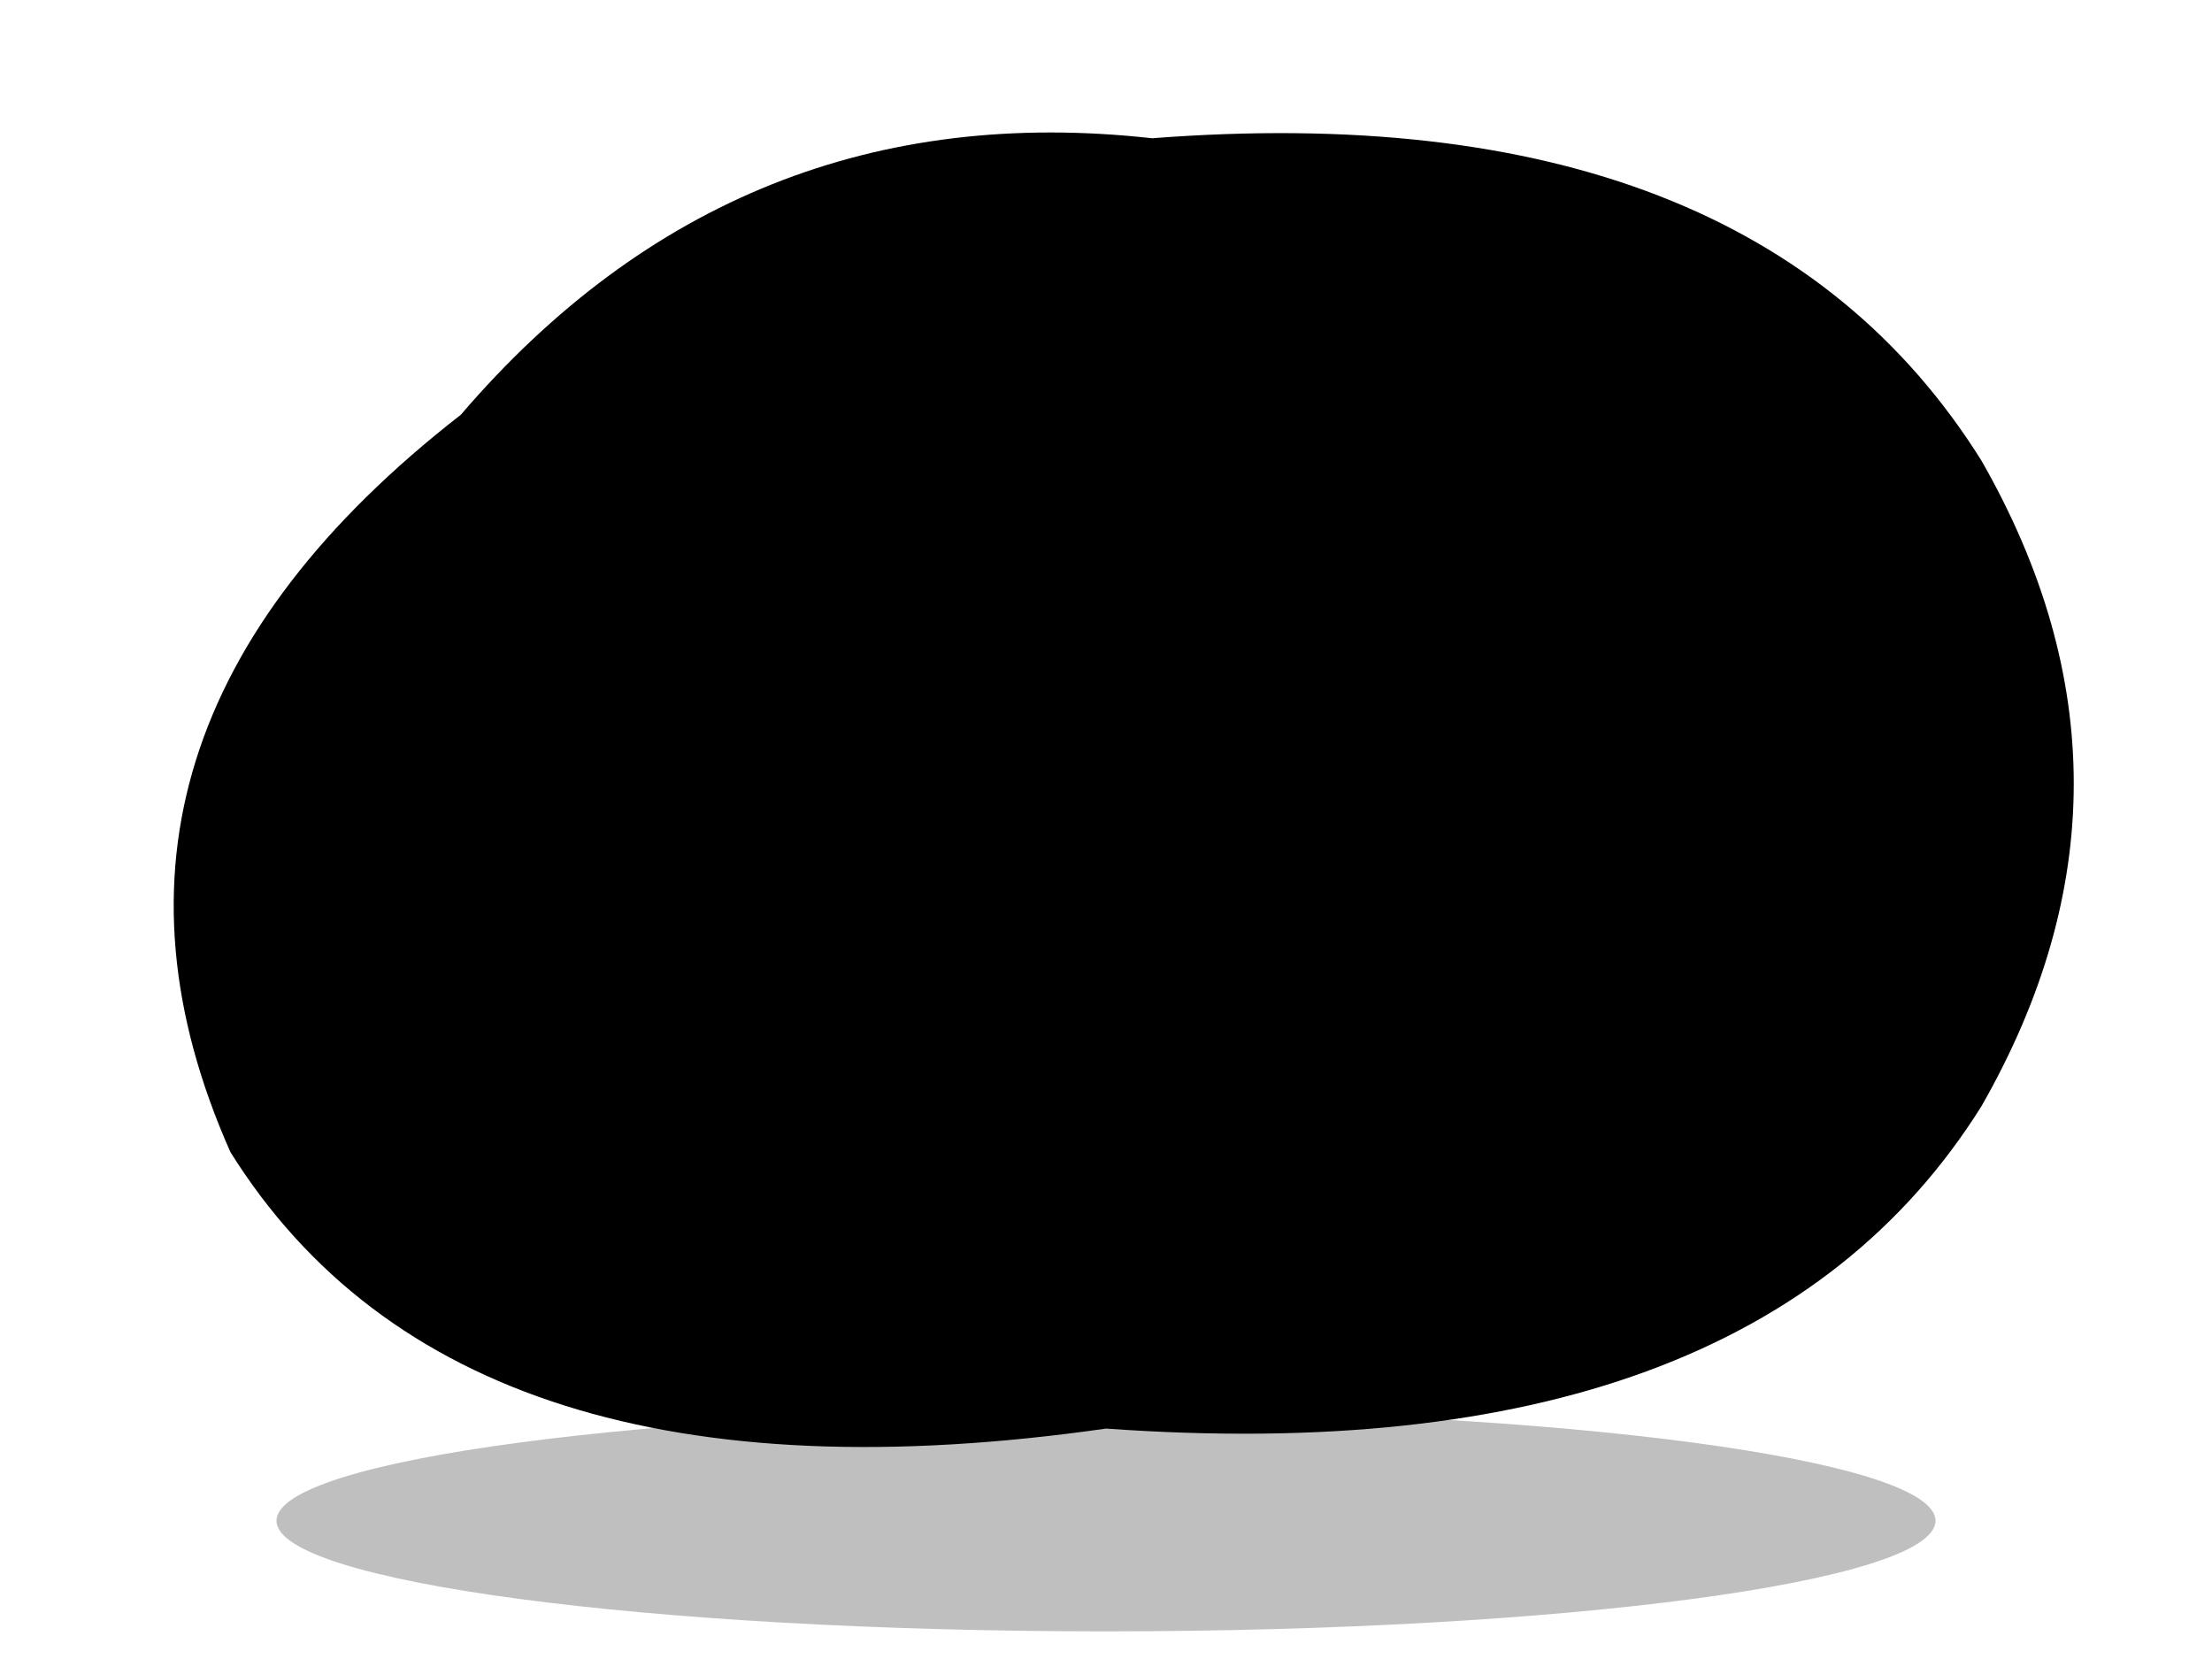
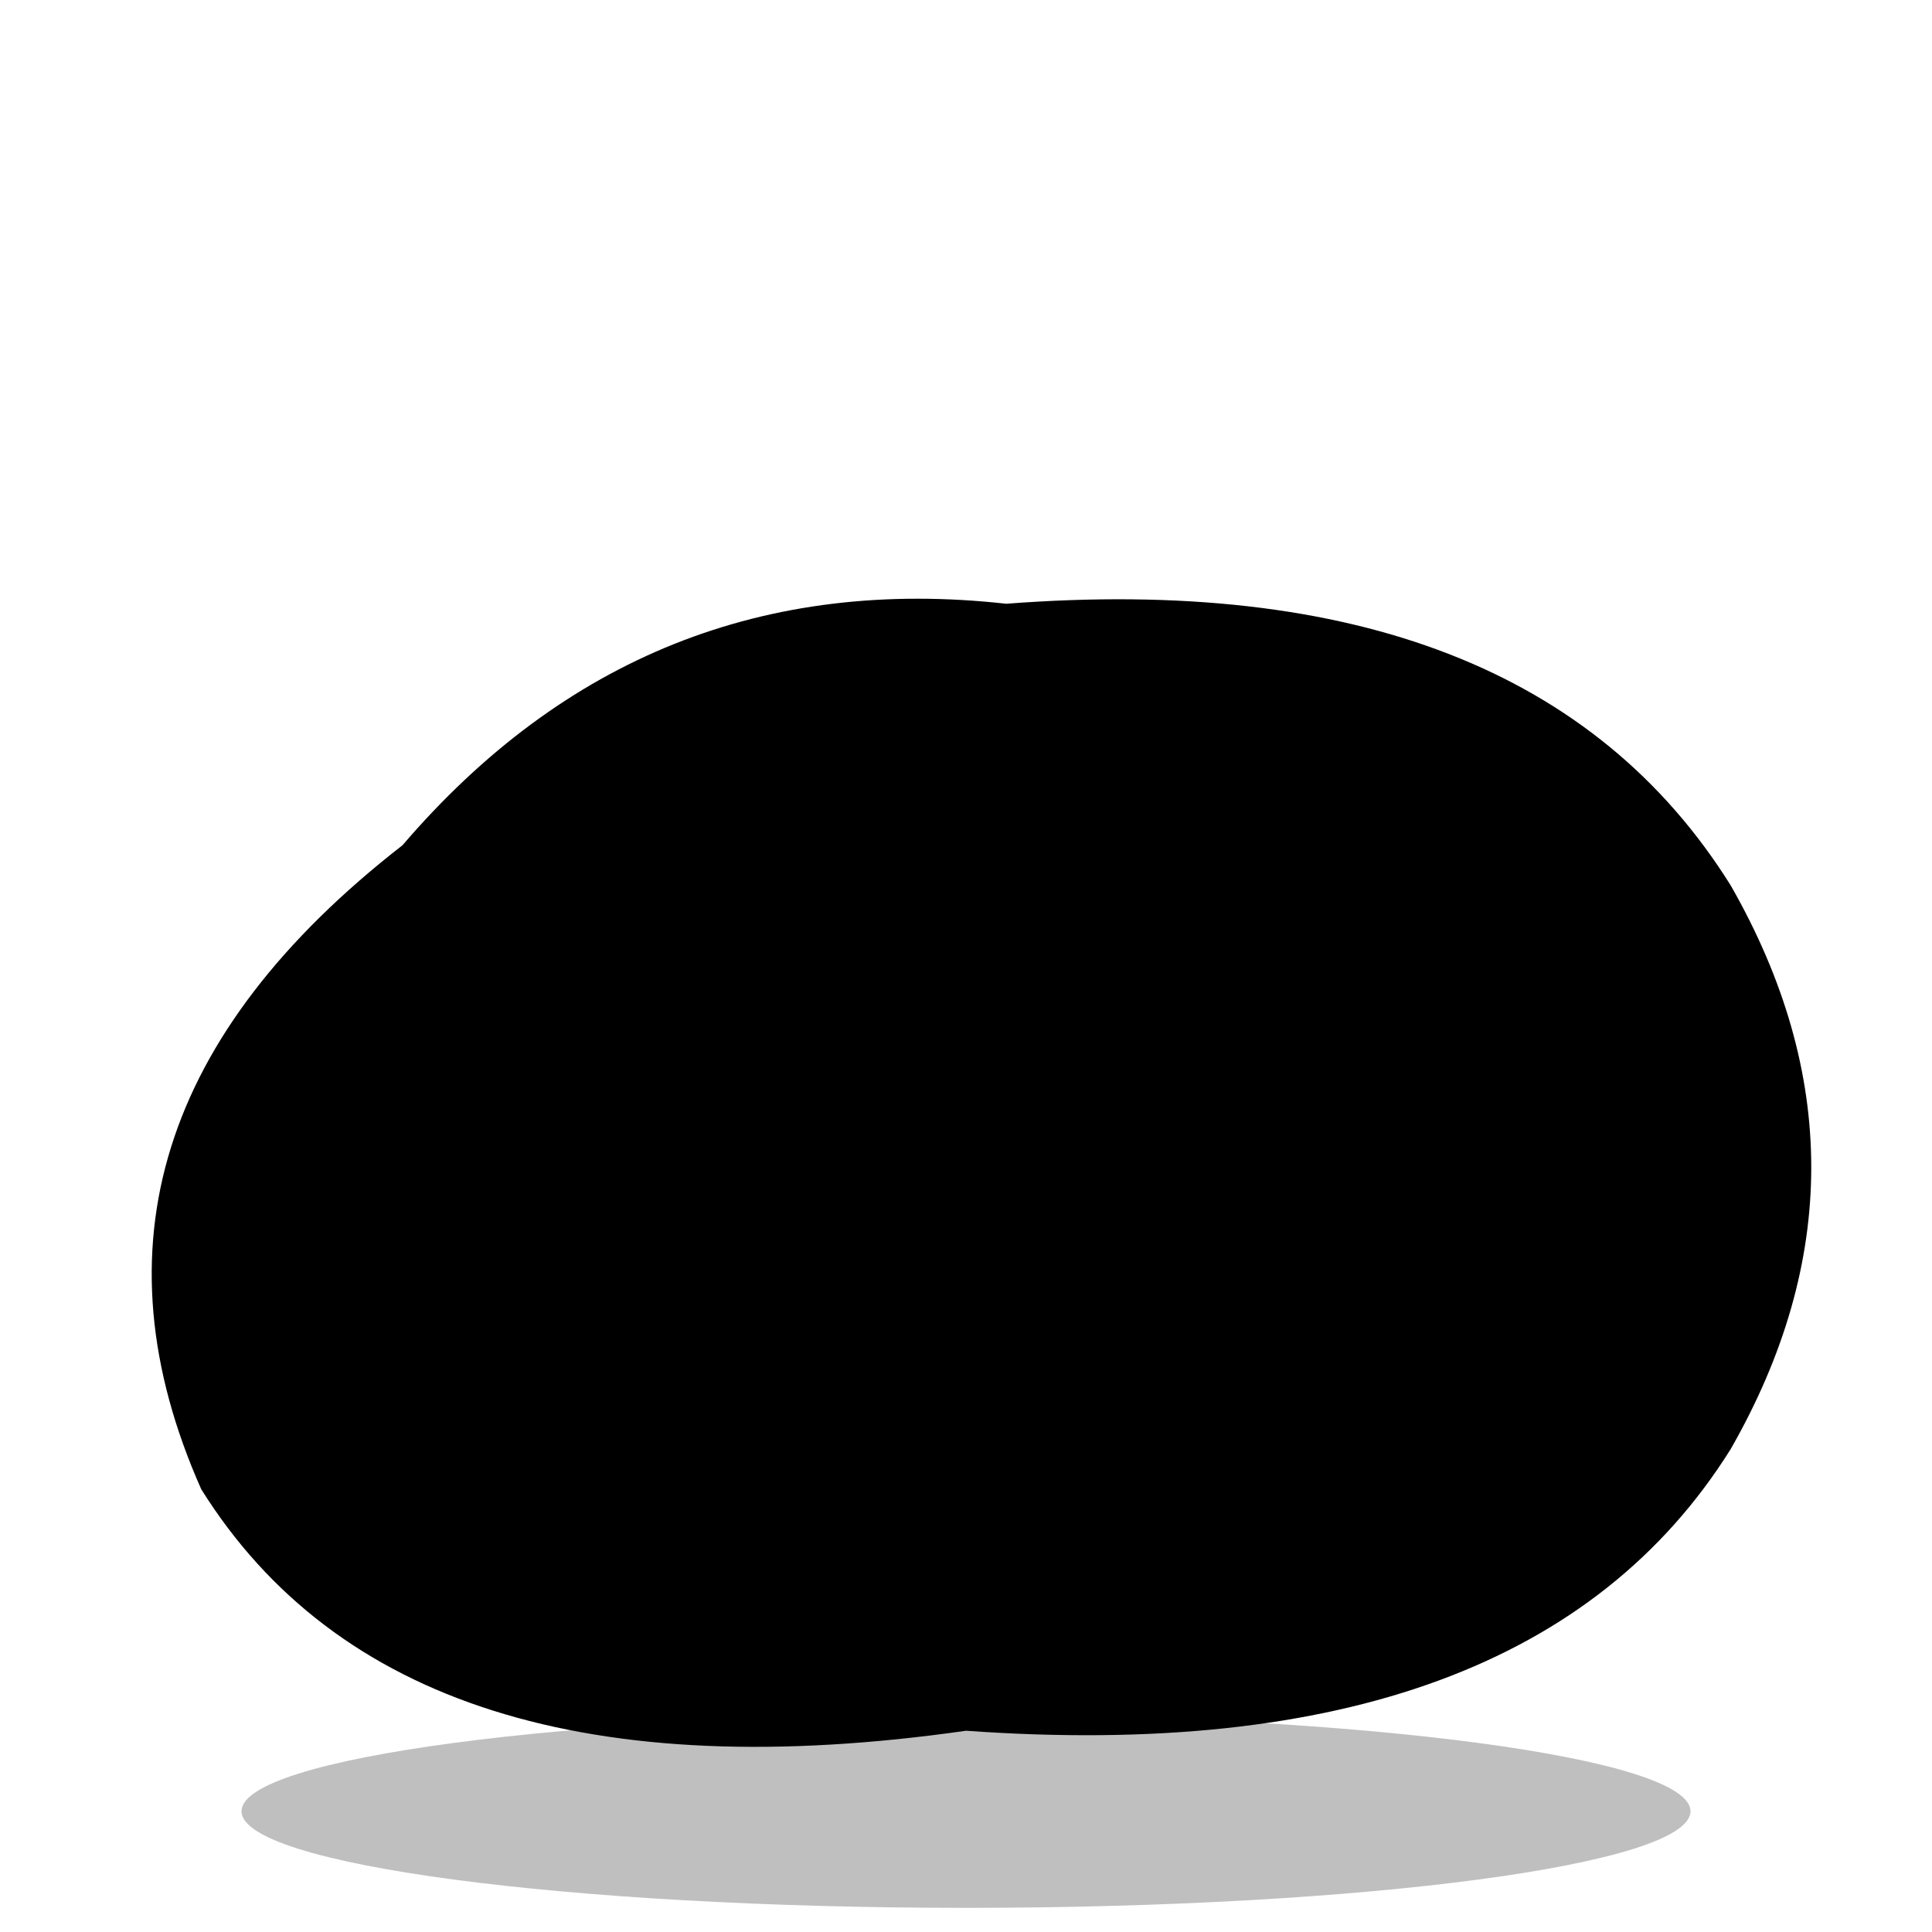
- <svg xmlns="http://www.w3.org/2000/svg" viewBox="0 0 24 18" width="24" height="18">
-   <ellipse class="f-shadow" cx="12" cy="16.5" rx="9" ry="1.2" opacity="0.25" />
-   <path class="f-egg s-outline" d="M5 4.5 Q8 1 12.5 1.5 Q19 1 21.5 5 Q23.5 8.5 21.5 12 Q19 16 12 15.5 Q5 16.5 2.5 12.5 Q0.5 8 5 4.5 Z" stroke-width="1.5" stroke-linejoin="round" stroke-linecap="round" />
-   <circle class="f-yolk s-outline" cx="12.5" cy="8.5" r="5" stroke-width="1.5" stroke-linejoin="round" stroke-linecap="round" />
-   <circle class="f-highlight" cx="10.5" cy="6.5" r="1.4" opacity="0.6" />
+ <svg xmlns="http://www.w3.org/2000/svg" viewBox="0 0 30 30" width="30" height="30">
+   <g transform="translate(0 7.5) scale(1.25)">
+     <ellipse class="f-shadow" cx="12" cy="16.5" rx="9" ry="1.2" opacity="0.25" />
+     <path class="f-egg s-outline" d="M5 4.5 Q8 1 12.5 1.5 Q19 1 21.5 5 Q23.5 8.5 21.5 12 Q19 16 12 15.5 Q5 16.5 2.5 12.5 Q0.5 8 5 4.5 Z" stroke-width="1.5" stroke-linejoin="round" stroke-linecap="round" />
+     <circle class="f-yolk s-outline" cx="12.5" cy="8.5" r="5" stroke-width="1.5" stroke-linejoin="round" stroke-linecap="round" />
+     <circle class="f-highlight" cx="10.5" cy="6.5" r="1.4" opacity="0.6" />
+   </g>
</svg>
